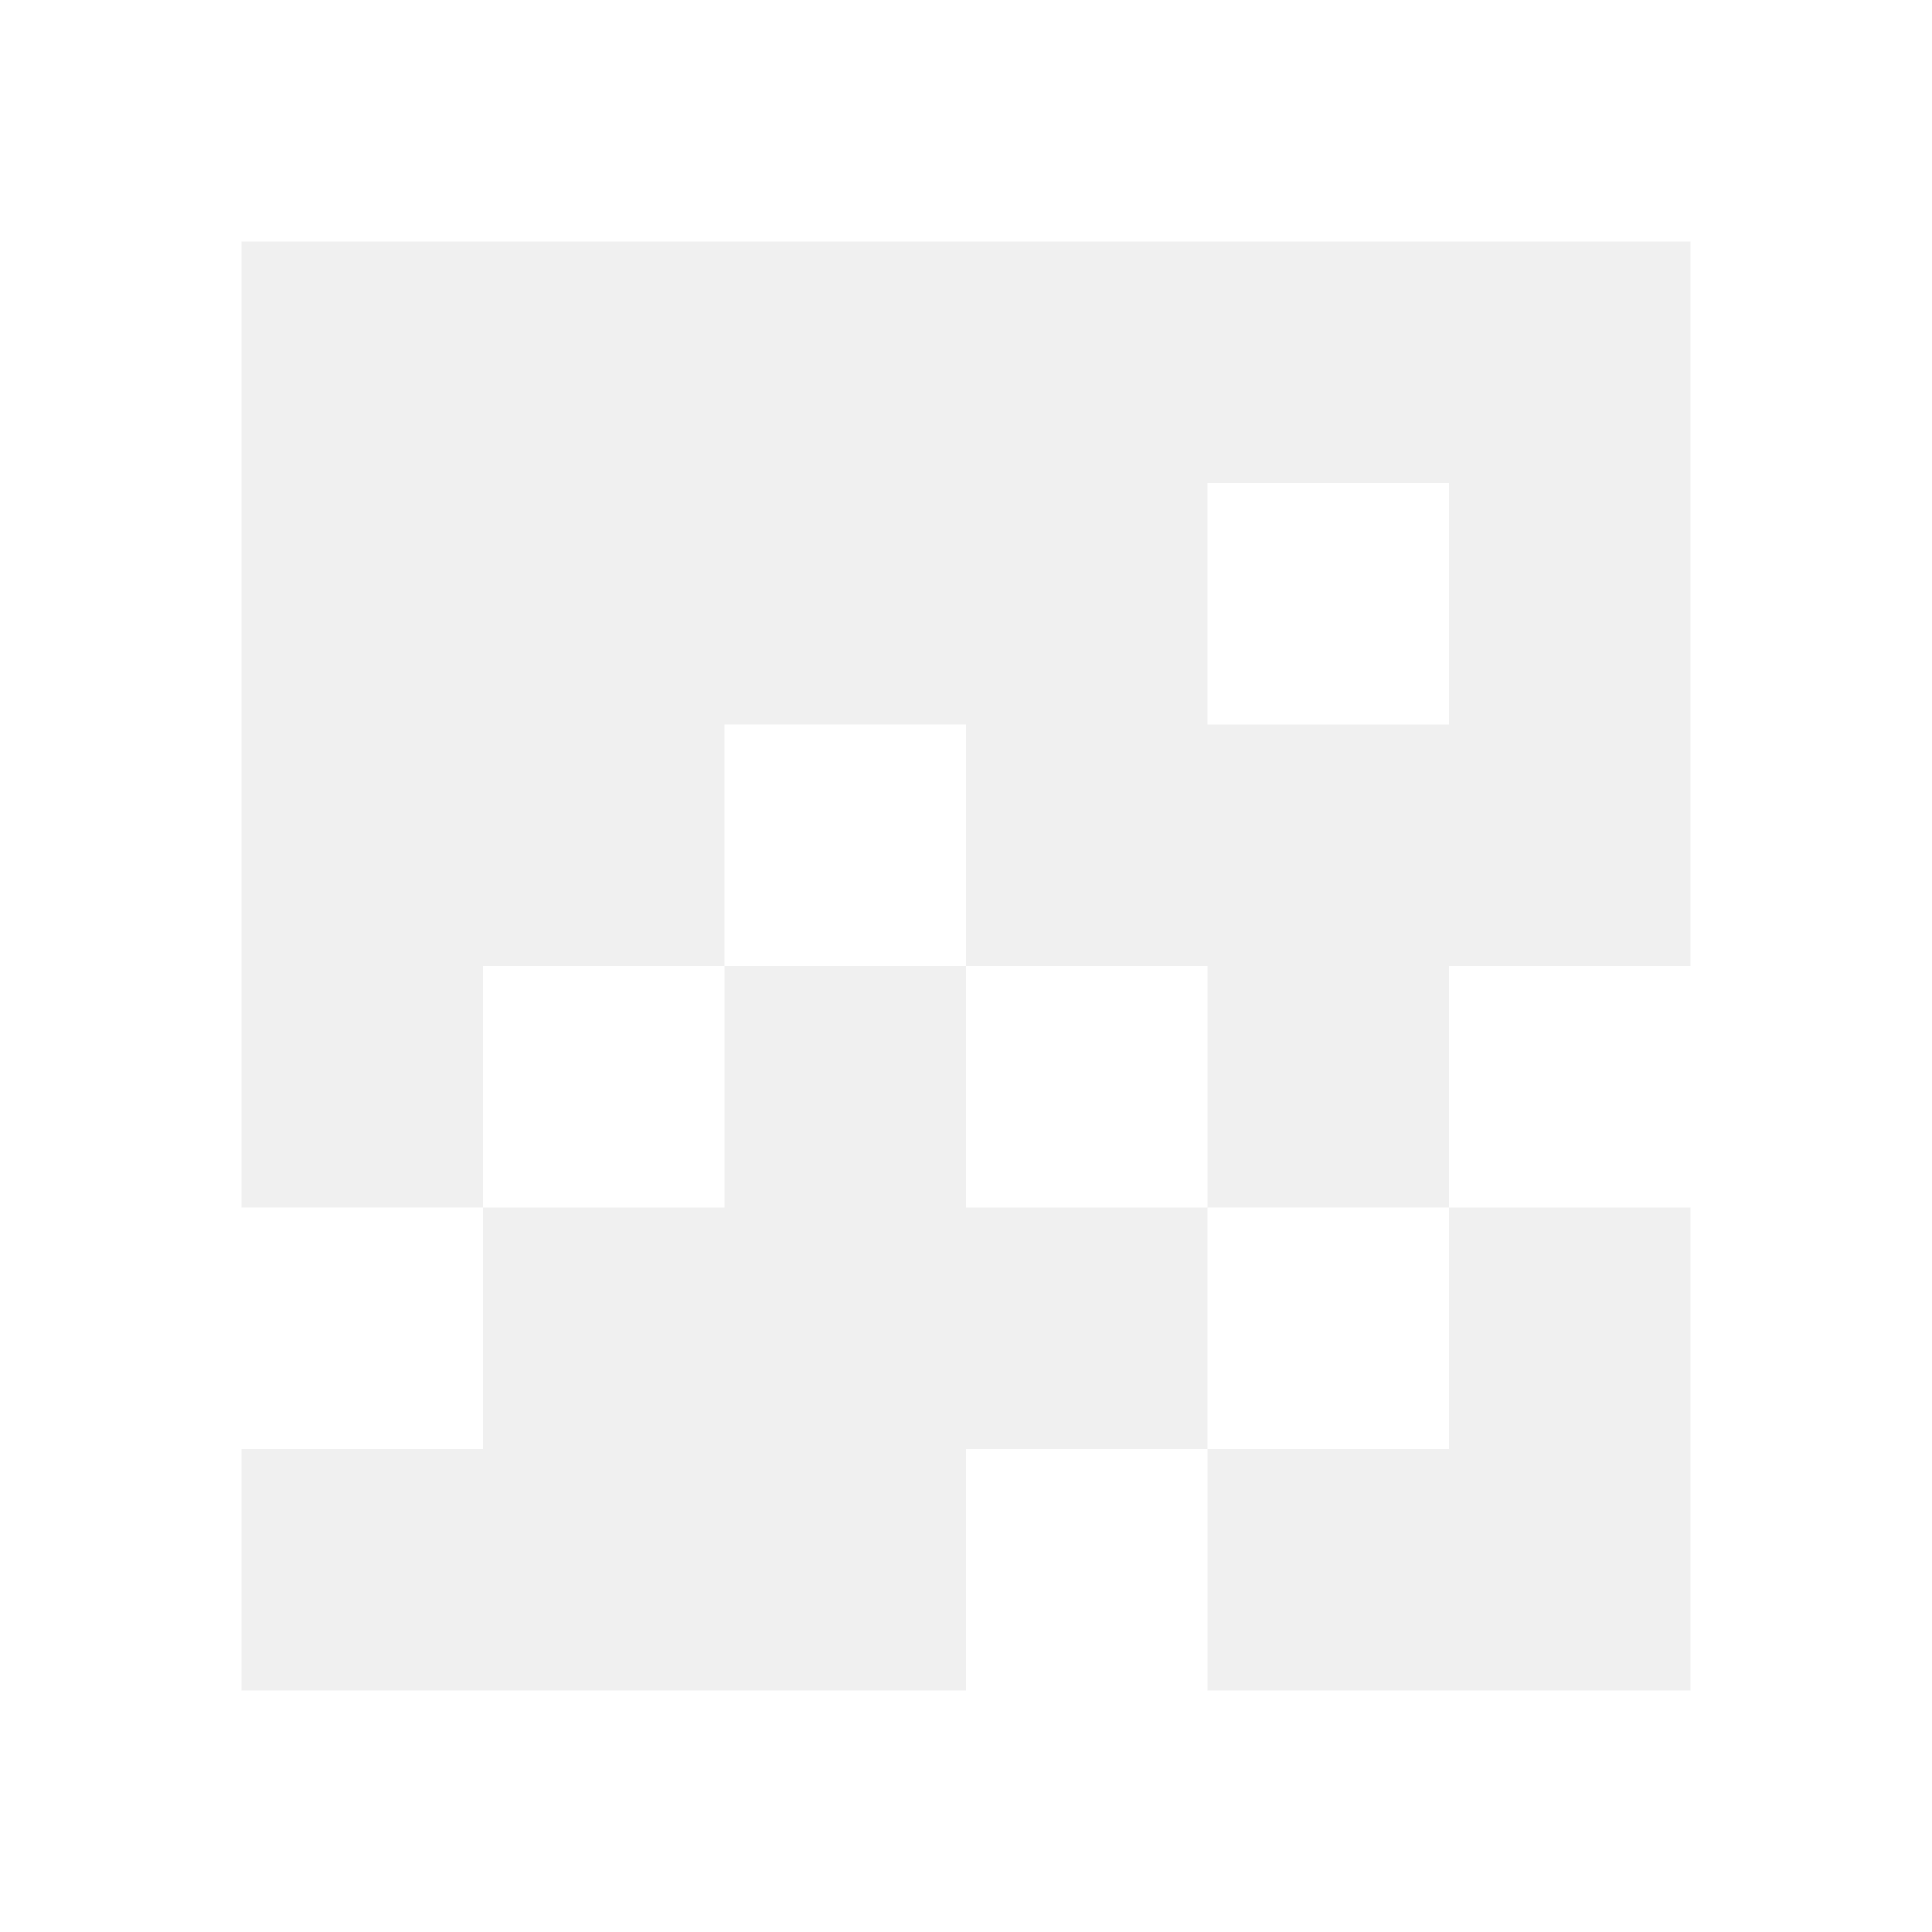
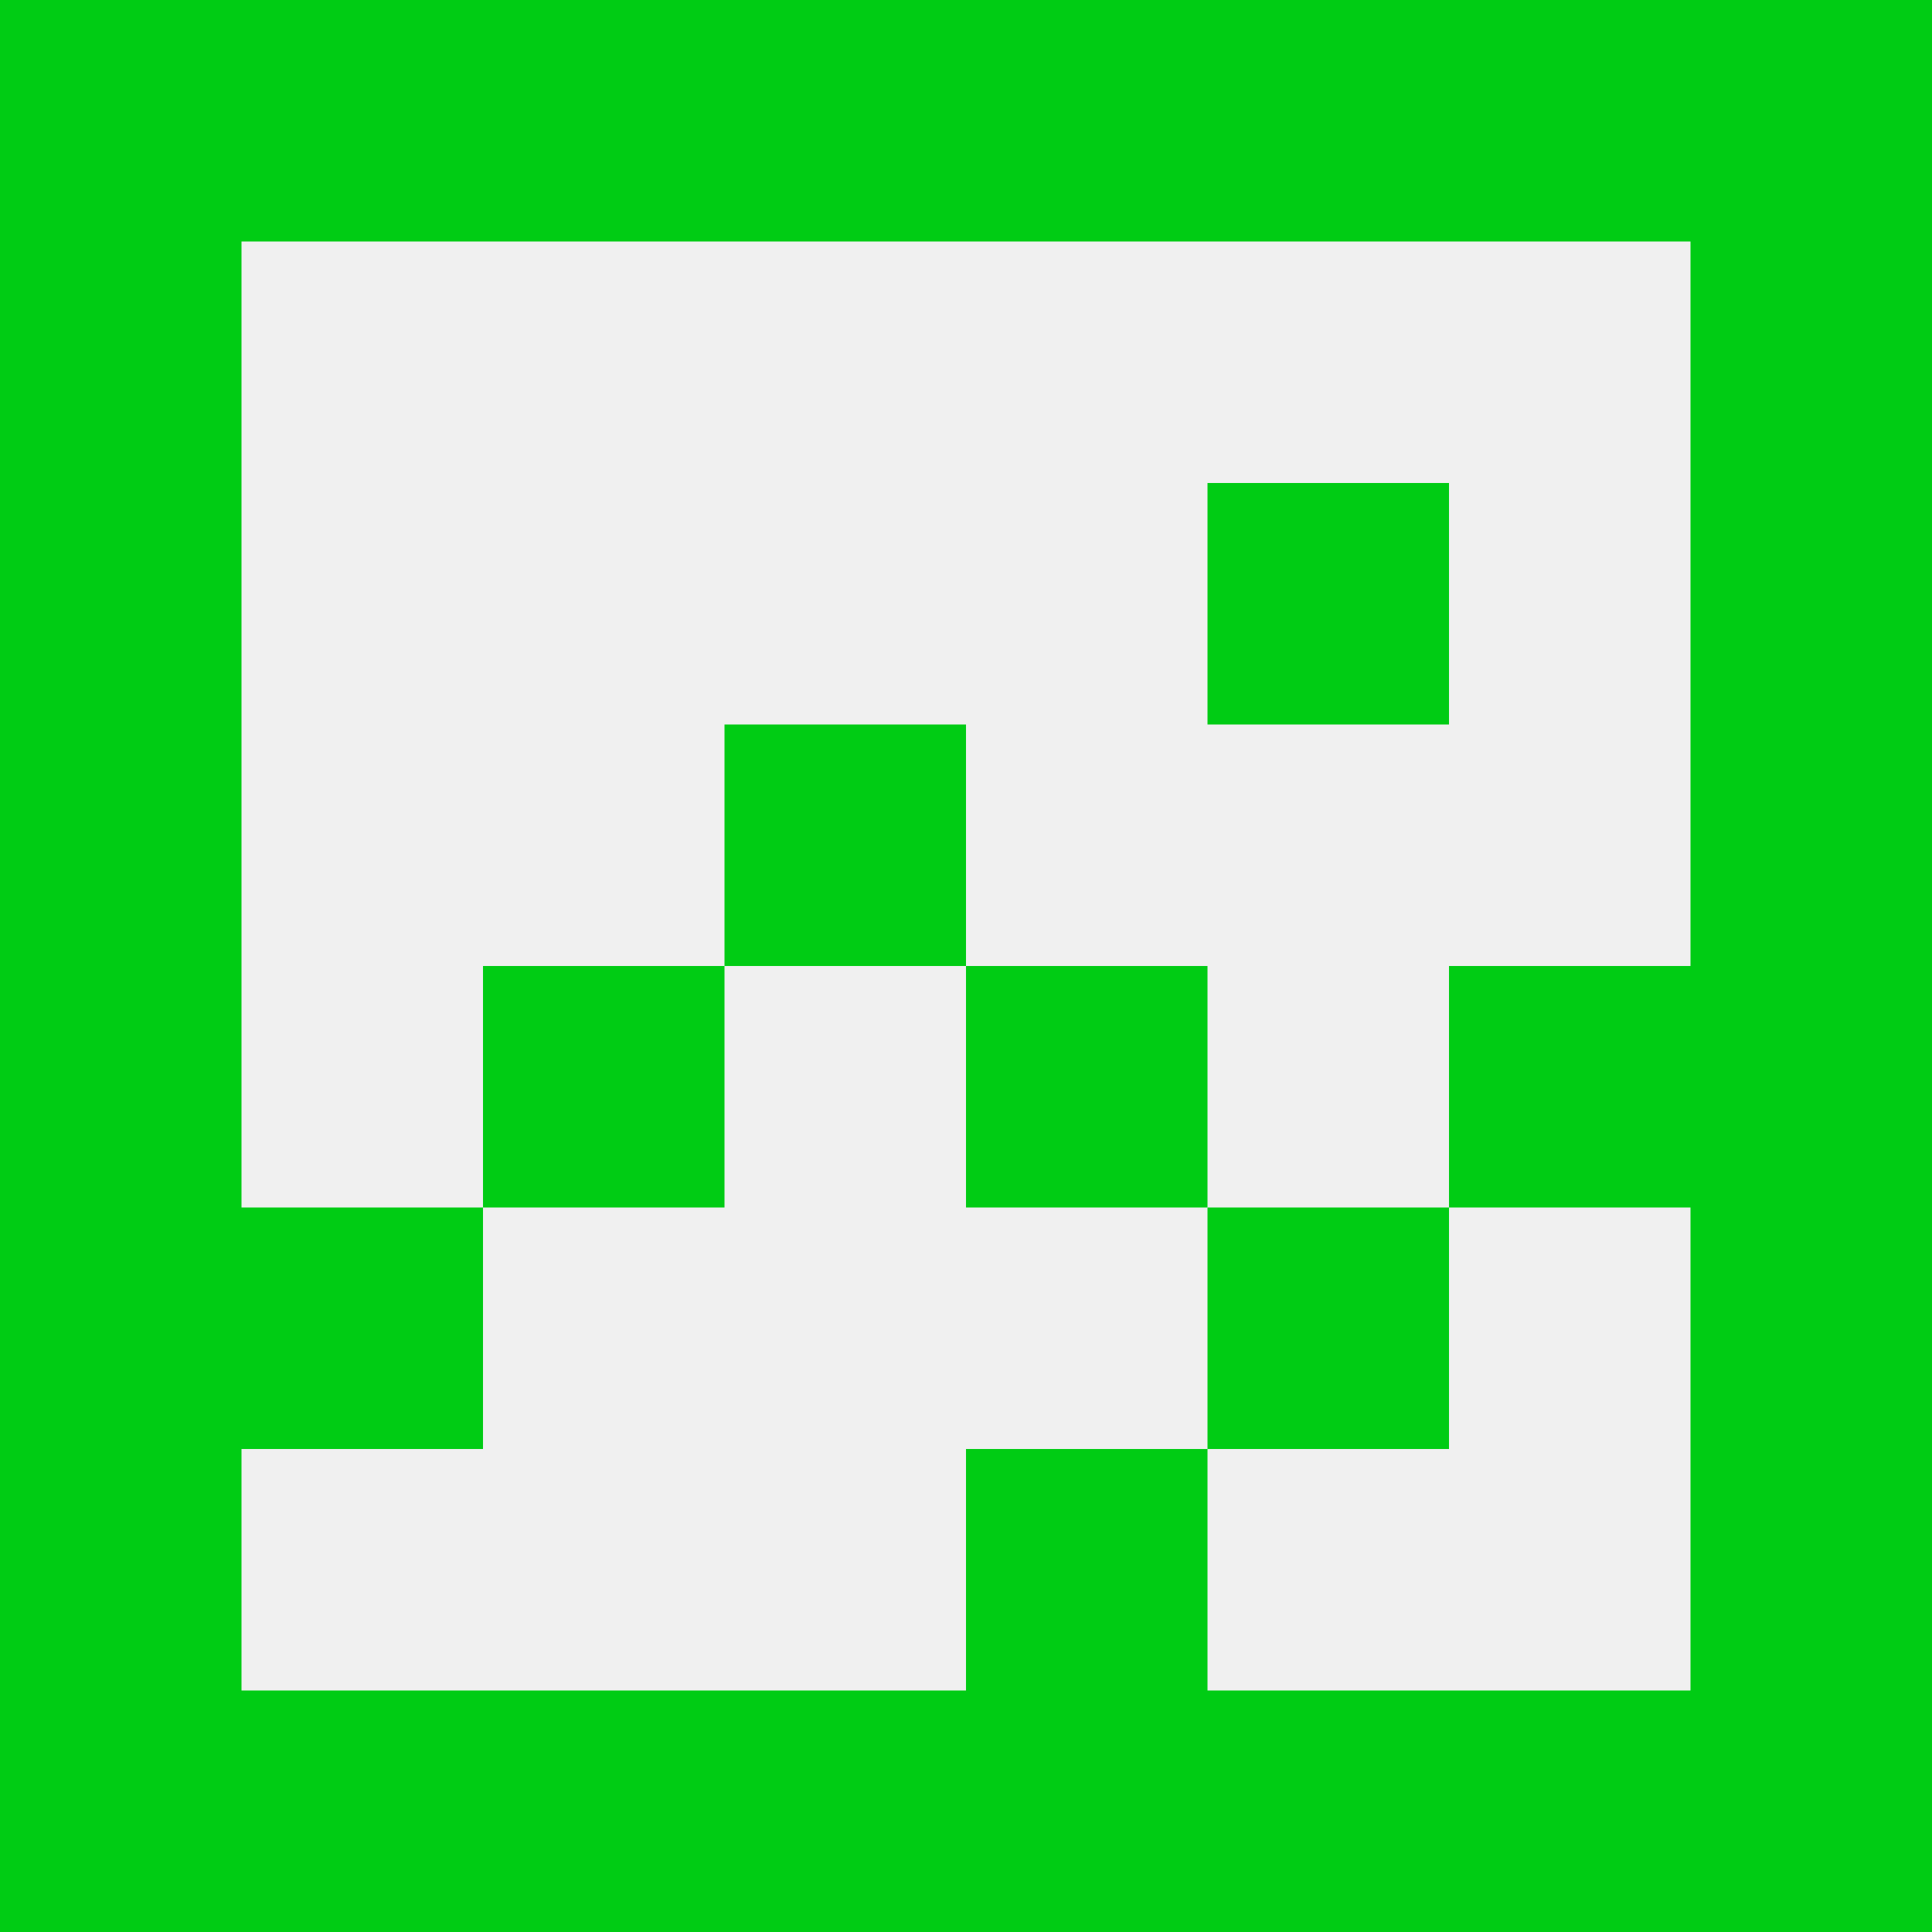
<svg xmlns="http://www.w3.org/2000/svg" width="256" height="256" viewBox="0 0 256 256" fill="none">
  <style>
path {
-     fill: #fff;
+     fill: #00CC14;
}

@media (prefers-color-scheme: light) {
    path {
        fill: #000;
    }
}
</style>
  <path d="M128 128H160V160H128V128Z" fill="black" />
  <path d="M96 128V96H128V128H96Z" fill="black" />
  <path d="M96 128V160H64V128H96Z" fill="black" />
  <path d="M192 64H160V96H192V64Z" fill="black" />
  <path fill-rule="evenodd" clip-rule="evenodd" d="M0 0V256H256V0H0ZM224 224H160V192H192V160H224V224ZM160 160H192V128H224V32H32V160H64V192H32V224H128V192H160V160Z" fill="black" />
</svg>
